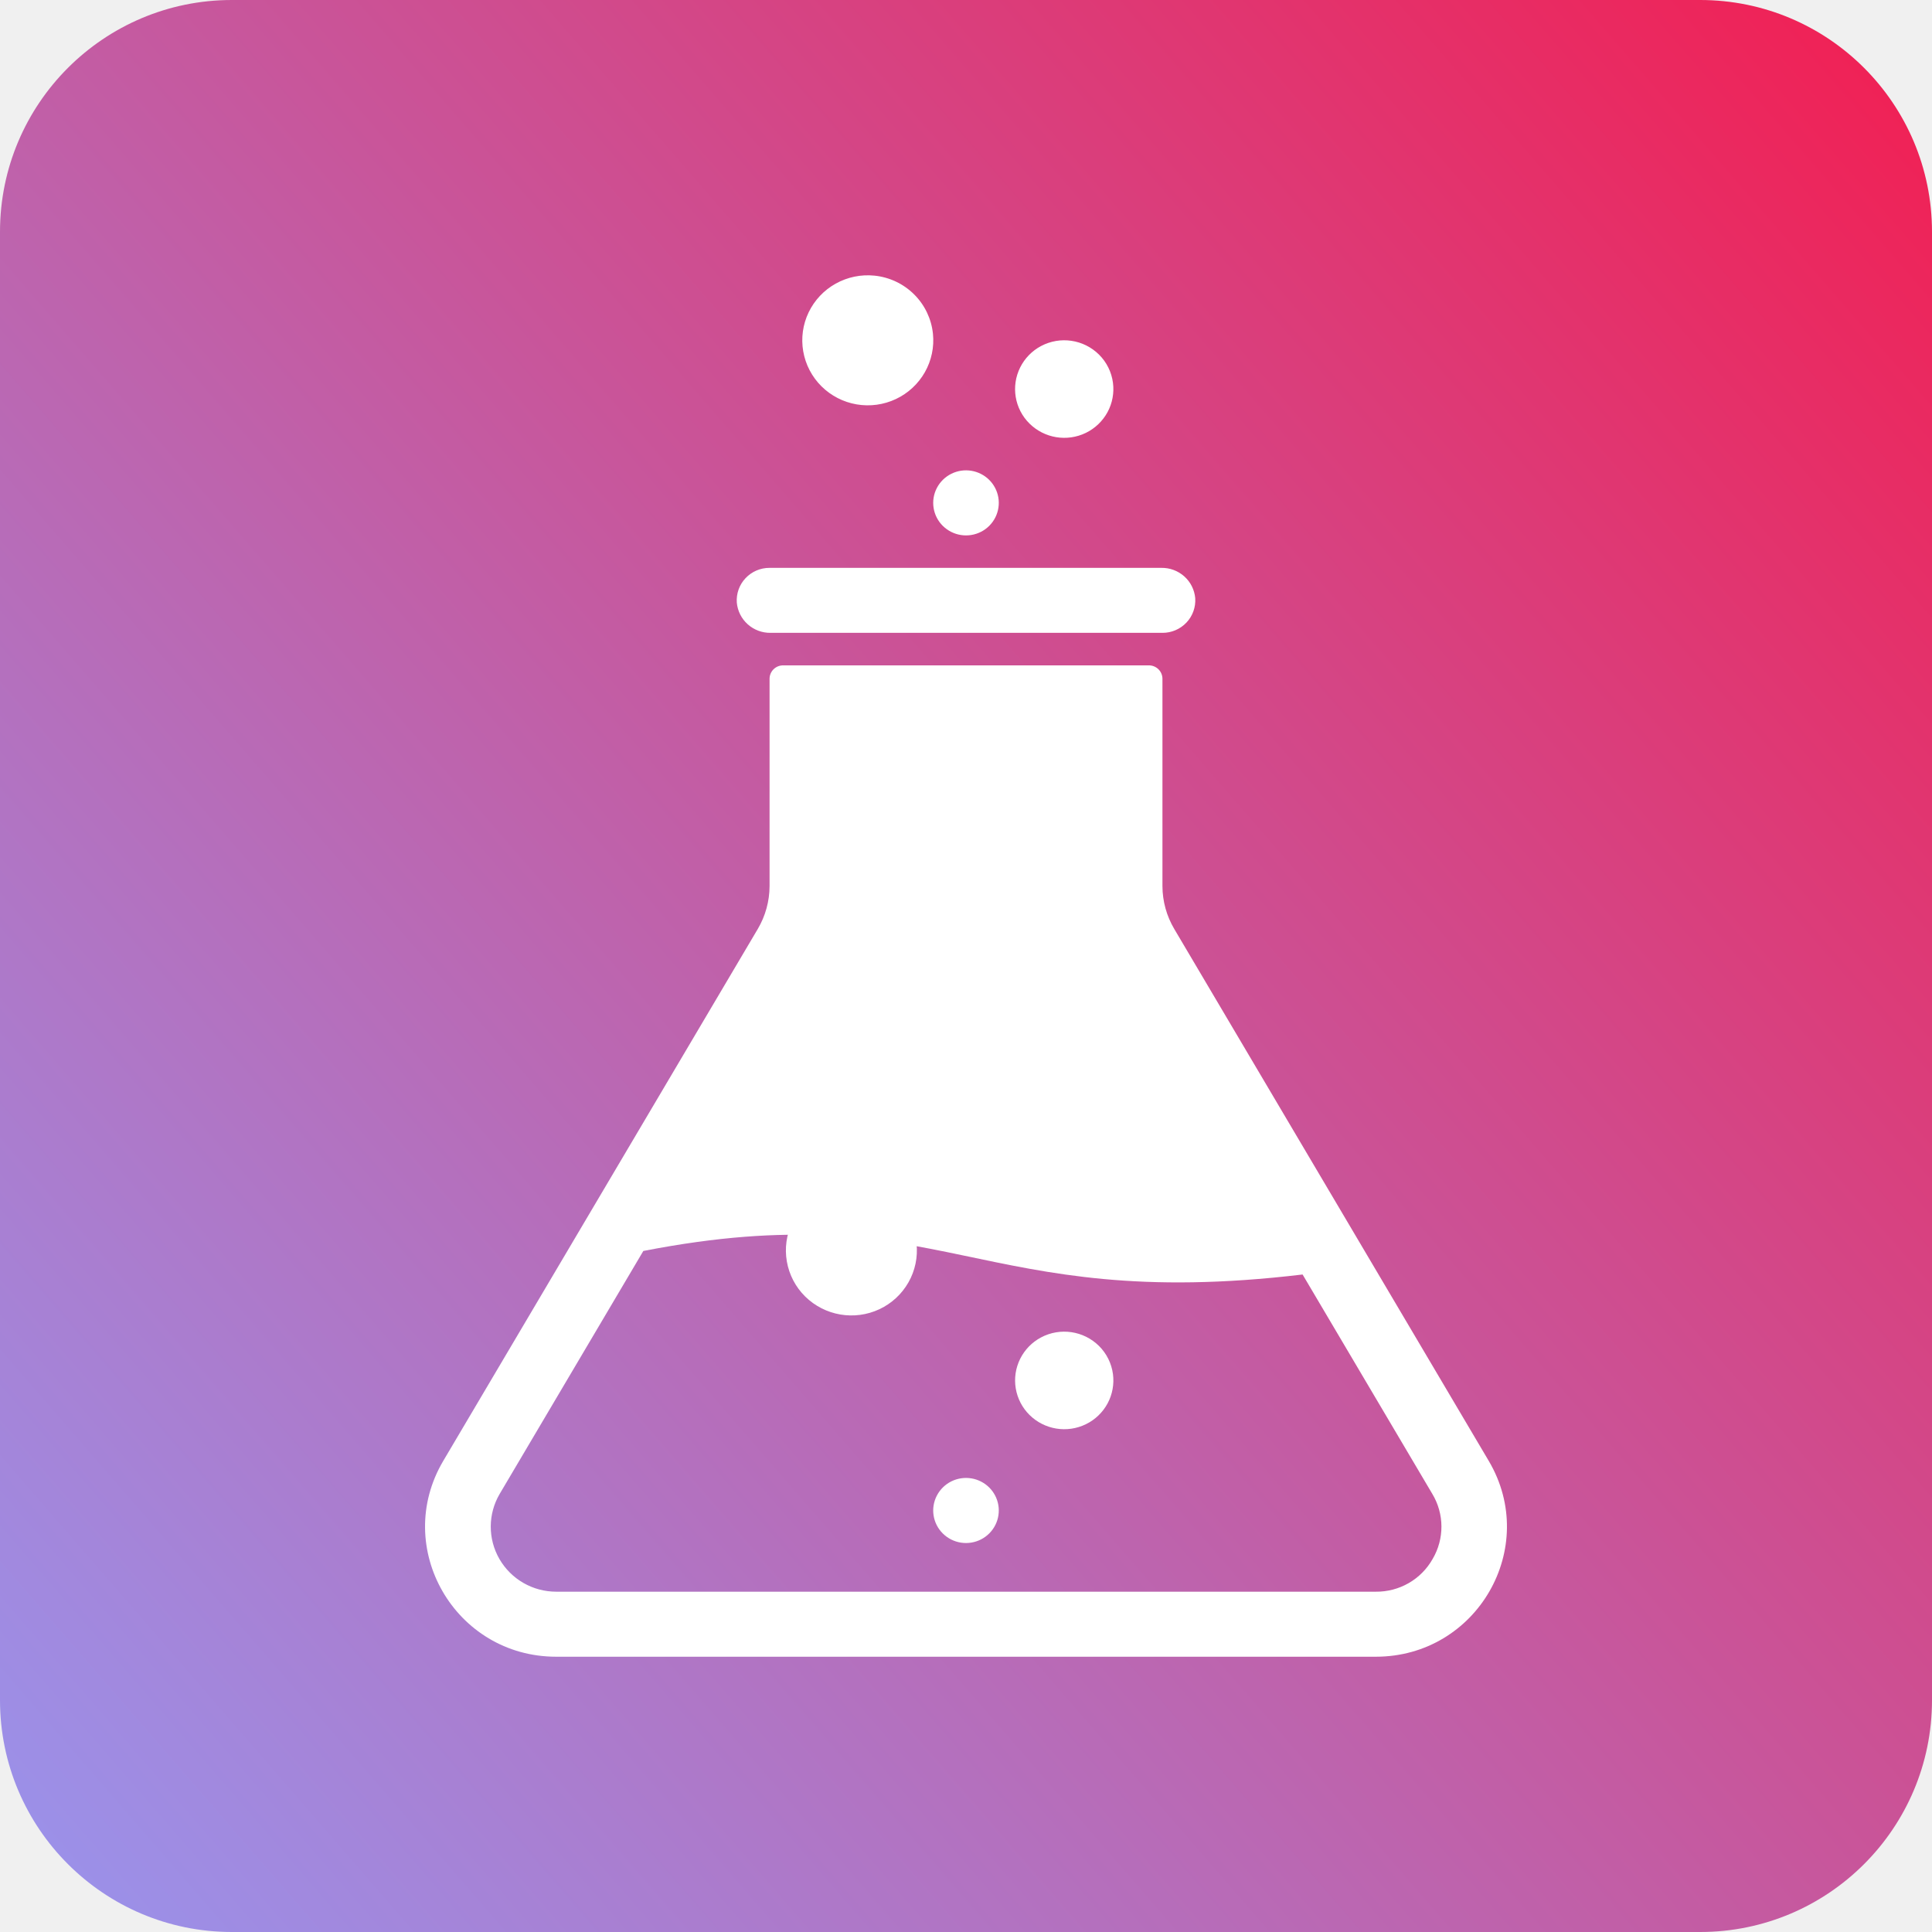
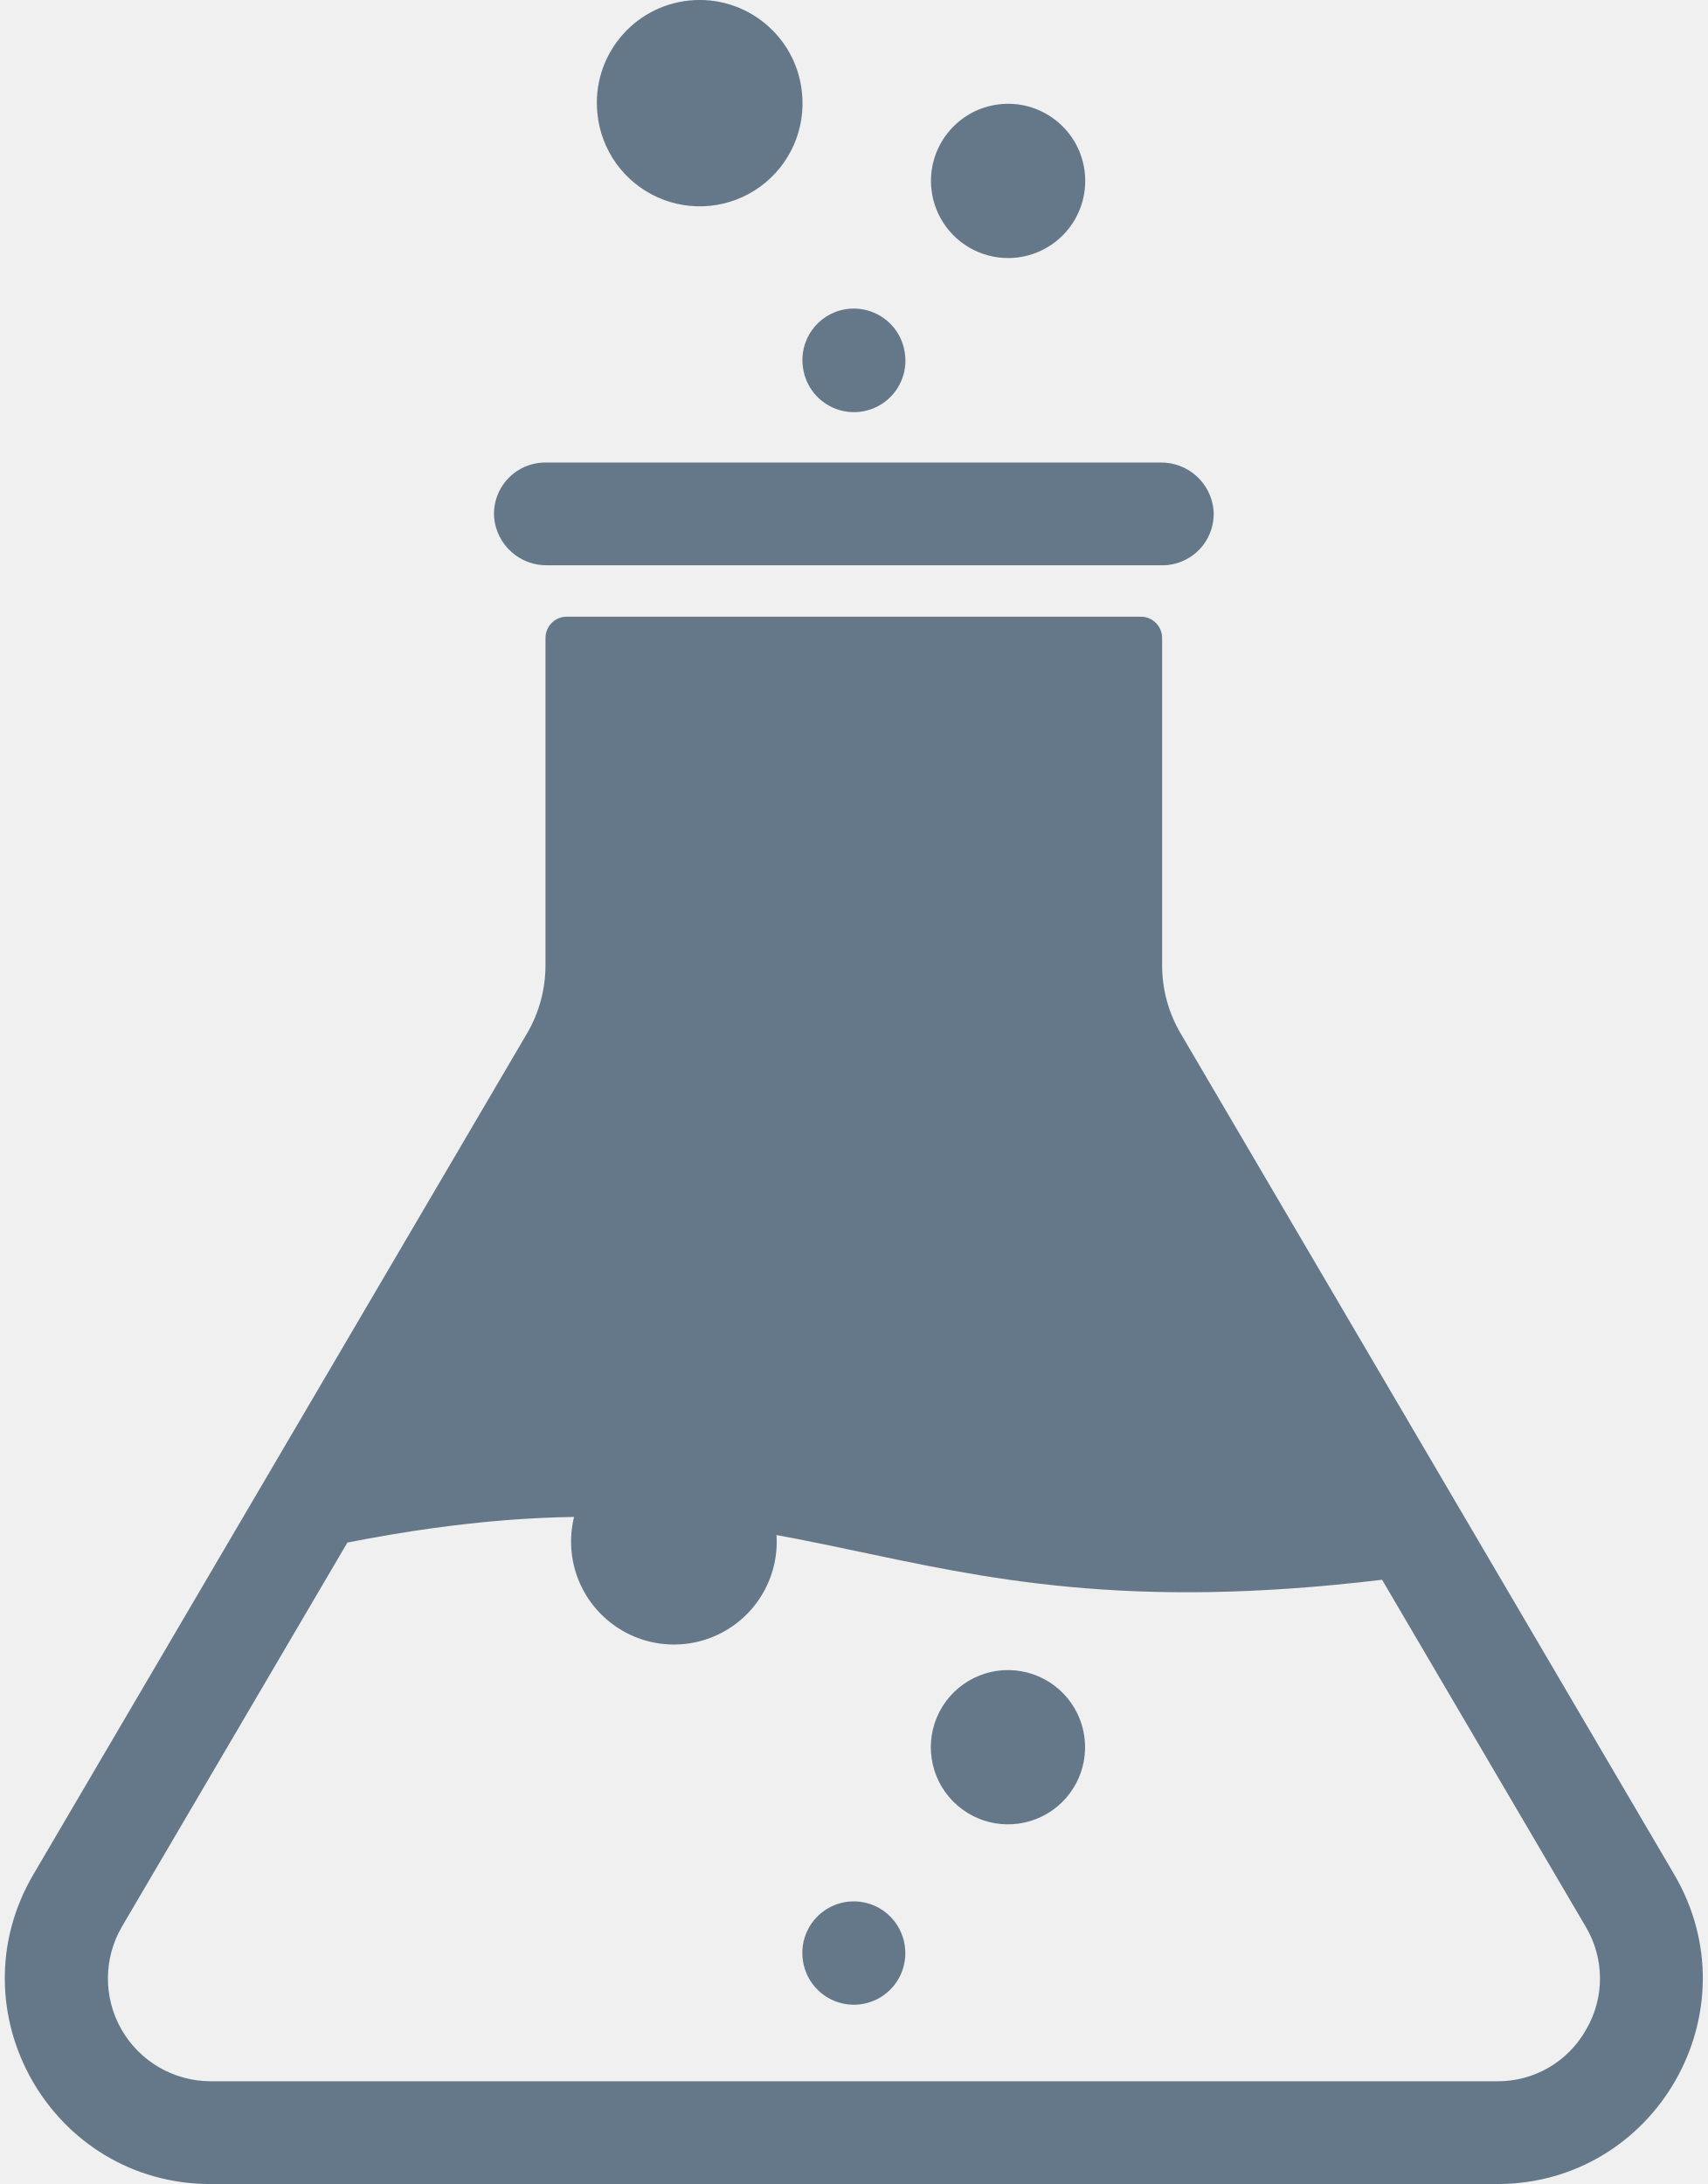
- <svg xmlns="http://www.w3.org/2000/svg" width="200" height="200" viewBox="0 0 200 200" fill="none">
-   <rect width="200" height="200" rx="24" fill="url(#97gjglqmpa)" />
-   <g clip-path="url(#bxft6ssfwb)" fill="#fff">
-     <path d="m154.114 151.231-32.551-55.058a8.742 8.742 0 0 1-1.227-4.454v-21.45c0-.368-.148-.723-.411-.984a1.409 1.409 0 0 0-.992-.407H81.067c-.372 0-.729.146-.992.407s-.41.616-.41.985v21.449a8.777 8.777 0 0 1-1.224 4.454l-32.555 55.058c-5.304 8.979 1.214 20.272 11.69 20.272h84.848c10.477 0 16.995-11.293 11.69-20.272zm-5.81 10.155a6.627 6.627 0 0 1-2.472 2.494 6.692 6.692 0 0 1-3.408.892H57.576a6.81 6.81 0 0 1-3.397-.909 6.763 6.763 0 0 1-2.48-2.476 6.694 6.694 0 0 1 .032-6.746L66.597 129.5c31.124-6.052 34.402 6.473 68.247 2.436l13.425 22.705a6.576 6.576 0 0 1 .035 6.745z" />
-     <path d="M103.345 155.79c.123.705.016 1.43-.304 2.071a3.38 3.38 0 0 1-1.477 1.494 3.421 3.421 0 0 1-2.08.339 3.4 3.4 0 0 1-1.882-.946 3.344 3.344 0 0 1-.616-3.931 3.382 3.382 0 0 1 1.503-1.469 3.421 3.421 0 0 1 2.086-.304 3.402 3.402 0 0 1 1.824.937c.496.491.826 1.124.946 1.809zM115.213 142.245a5.022 5.022 0 0 1-.558 3.039 5.074 5.074 0 0 1-2.237 2.147 5.115 5.115 0 0 1-5.846-.959 5.03 5.03 0 0 1-1.422-2.747 5.012 5.012 0 0 1 .456-3.056 5.065 5.065 0 0 1 2.163-2.22 5.12 5.12 0 0 1 5.997.882 5.035 5.035 0 0 1 1.447 2.914zM94.881 128.756a6.69 6.69 0 0 1-.834 3.987 6.76 6.76 0 0 1-2.999 2.78 6.827 6.827 0 0 1-7.707-1.319 6.714 6.714 0 0 1-1.887-3.616 6.688 6.688 0 0 1 .558-4.035 6.75 6.75 0 0 1 2.8-2.976 6.818 6.818 0 0 1 8.119 1.108 6.708 6.708 0 0 1 1.95 4.071zM120.335 65.512H79.78a3.479 3.479 0 0 1-2.373-.882 3.43 3.43 0 0 1-1.133-2.25 3.339 3.339 0 0 1 .906-2.53 3.388 3.388 0 0 1 2.484-1.065h40.559a3.478 3.478 0 0 1 2.373.882 3.423 3.423 0 0 1 1.133 2.25 3.344 3.344 0 0 1-.908 2.531 3.402 3.402 0 0 1-2.486 1.064zM103.345 51.483c.123.705.016 1.43-.304 2.072a3.378 3.378 0 0 1-1.477 1.493 3.418 3.418 0 0 1-3.962-.607 3.347 3.347 0 0 1-.616-3.932 3.382 3.382 0 0 1 1.503-1.467 3.416 3.416 0 0 1 3.91.632c.496.492.826 1.124.946 1.81zM115.213 39.623a5.013 5.013 0 0 1-.56 3.038 5.074 5.074 0 0 1-2.238 2.146 5.122 5.122 0 0 1-5.845-.962 5.016 5.016 0 0 1-.964-5.803 5.066 5.066 0 0 1 2.163-2.22 5.12 5.12 0 0 1 5.999.884 5.027 5.027 0 0 1 1.445 2.917zM96.578 34.545a6.69 6.69 0 0 1-.837 3.987 6.762 6.762 0 0 1-3.001 2.778 6.826 6.826 0 0 1-4.065.551 6.798 6.798 0 0 1-3.642-1.876 6.714 6.714 0 0 1-1.884-3.618 6.686 6.686 0 0 1 .562-4.034 6.752 6.752 0 0 1 2.804-2.974 6.824 6.824 0 0 1 4.018-.824c1.55.16 2.997.845 4.097 1.94a6.714 6.714 0 0 1 1.948 4.07z" />
+ <svg xmlns="http://www.w3.org/2000/svg" width="129" height="165" viewBox="0 0 129 165" fill="none">
+   <g clip-path="url(#riois28fsa)" fill="#65788A">
+     <path d="M126.478 141.613 89.196 78.085a10.151 10.151 0 0 1-1.405-5.14V48.196a1.606 1.606 0 0 0-1.606-1.606h-43.37a1.607 1.607 0 0 0-1.606 1.606v24.749a10.184 10.184 0 0 1-1.401 5.14L2.522 141.613c-6.076 10.36 1.39 23.391 13.388 23.391h97.18c11.998 0 19.464-13.031 13.388-23.391zm-6.654 11.717a7.63 7.63 0 0 1-6.734 3.908H15.91a7.772 7.772 0 0 1-6.73-3.907 7.768 7.768 0 0 1 .036-7.783l17.027-29.009c35.647-6.983 39.401 7.469 78.165 2.811l15.376 26.198a7.632 7.632 0 0 1 .04 7.782z" />
+     <path d="M68.33 146.873a3.888 3.888 0 1 1-7.662 1.325 3.888 3.888 0 0 1 7.663-1.325zM81.924 131.244a5.83 5.83 0 0 1-3.202 5.985 5.83 5.83 0 0 1-6.695-1.107 5.827 5.827 0 1 1 9.897-4.878zM58.637 115.68a7.765 7.765 0 0 1-13.217 6.286 7.768 7.768 0 1 1 13.217-6.286zM87.79 42.707H41.343a3.967 3.967 0 0 1-4.016-3.614 3.878 3.878 0 0 1 3.883-4.149h46.453a3.967 3.967 0 0 1 4.016 3.614 3.882 3.882 0 0 1-3.887 4.149zM68.33 26.52a3.887 3.887 0 1 1-7.659 1.325 3.887 3.887 0 0 1 7.66-1.326zM81.924 12.834a5.827 5.827 0 1 1-11.555 1.507 5.827 5.827 0 0 1 11.555-1.507zM60.58 6.975a7.766 7.766 0 1 1-15.451 1.58 7.766 7.766 0 0 1 15.452-1.58z" />
  </g>
  <defs>
-     <linearGradient id="97gjglqmpa" x1="-345.833" y1="464.583" x2="191.667" y2="-2.083" gradientUnits="userSpaceOnUse">
-       <stop offset=".604" stop-color="#9796F0" />
-       <stop offset="1" stop-color="#F12054" />
-       <stop offset="1" stop-color="#FBC7D4" />
-     </linearGradient>
-     <clipPath id="bxft6ssfwb">
-       <path fill="#fff" transform="translate(44 28.5)" d="M0 0h112v143H0z" />
+     <clipPath id="riois28fsa">
+       <path fill="#fff" transform="translate(.362)" d="M0 0h128.277v165H0z" />
    </clipPath>
  </defs>
</svg>
